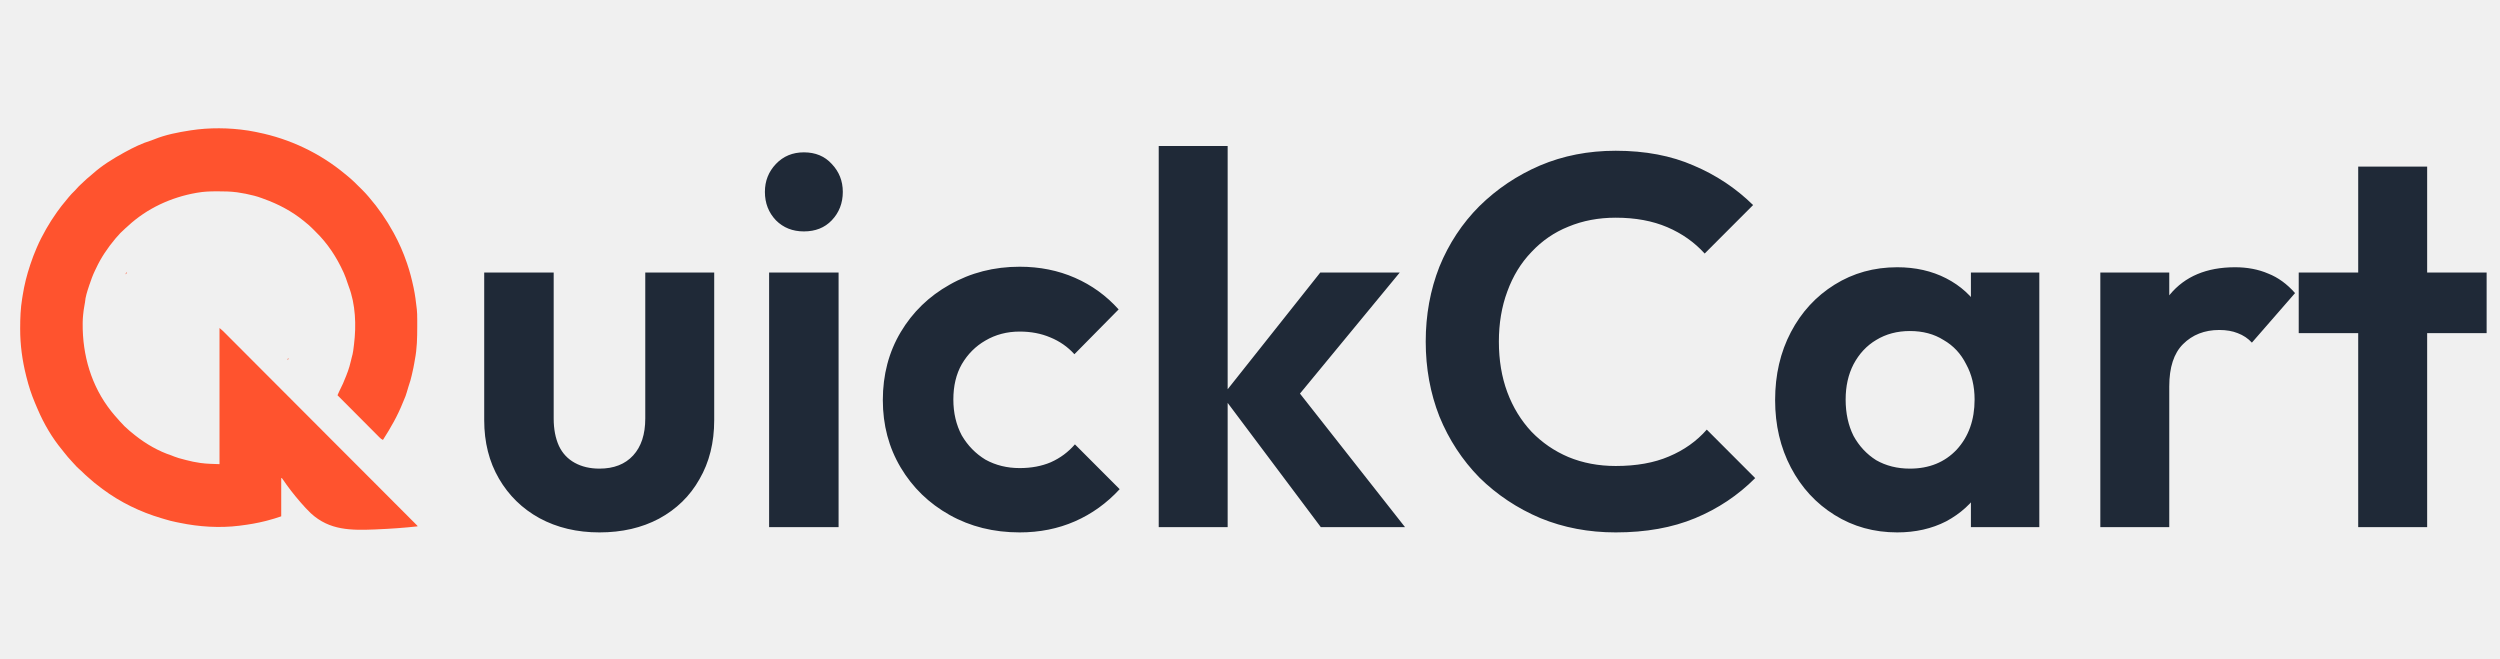
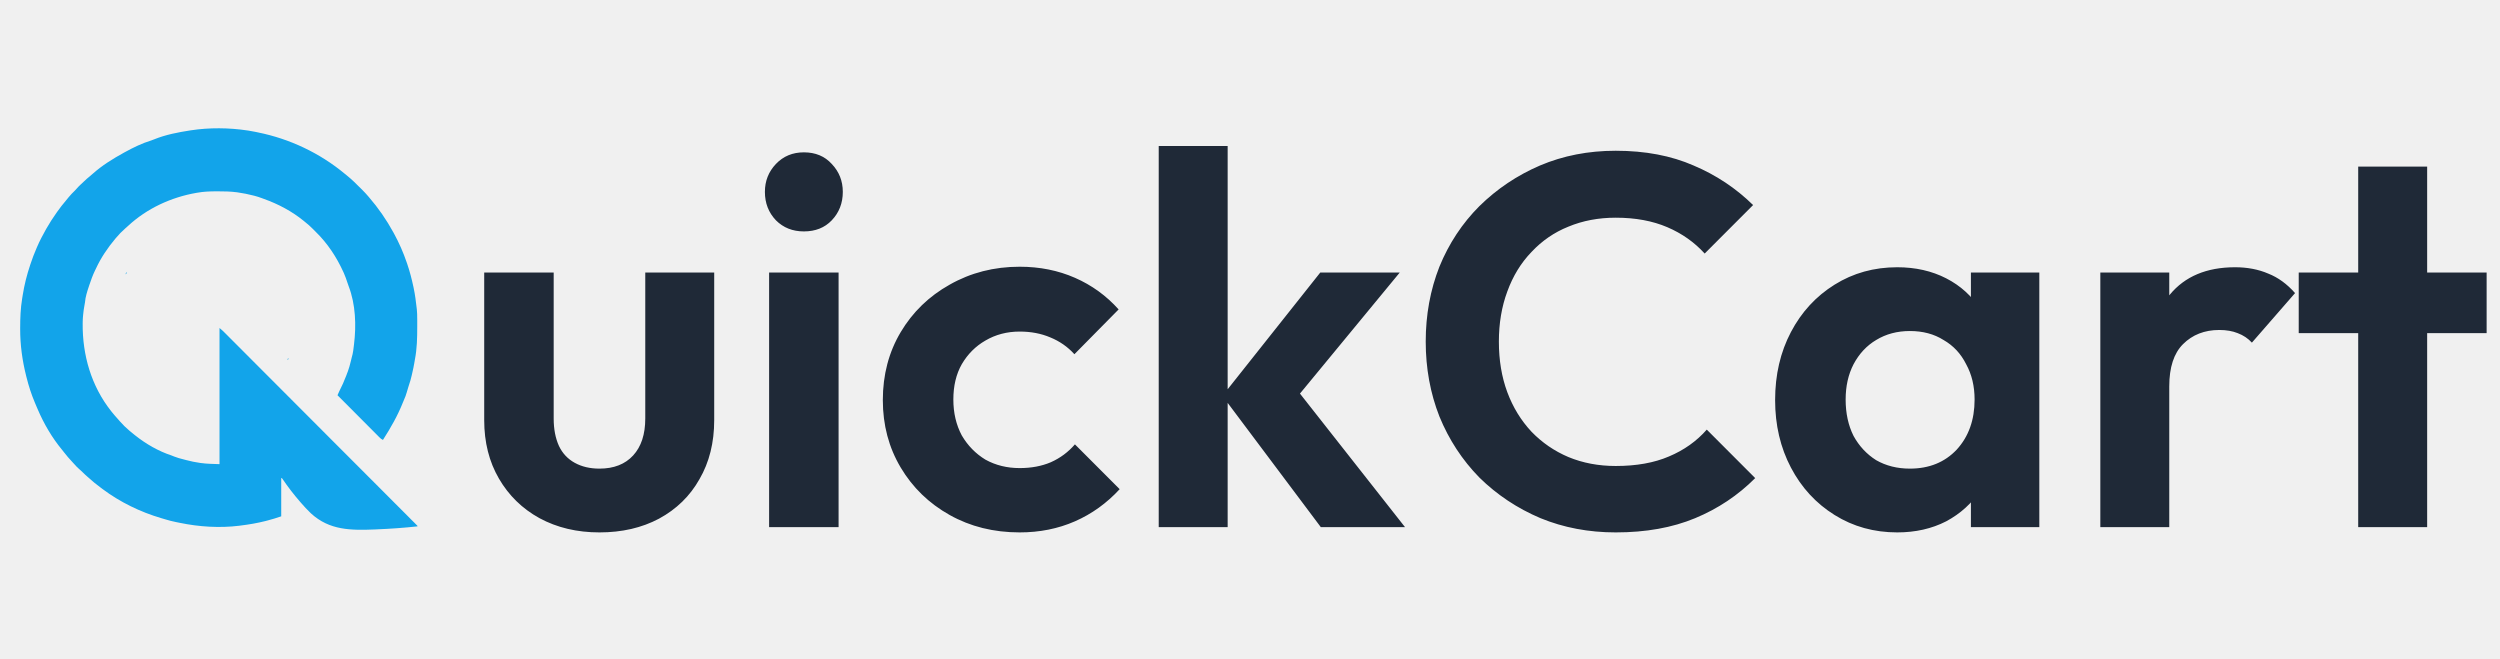
<svg xmlns="http://www.w3.org/2000/svg" width="129" height="34" viewBox="0 0 129 34" fill="none">
  <path d="M30.933 27.472C29.774 27.472 28.742 27.227 27.837 26.737C26.95 26.248 26.253 25.568 25.746 24.697C25.239 23.827 24.985 22.821 24.985 21.678V14.062H28.57V21.597C28.57 22.141 28.661 22.612 28.842 23.011C29.023 23.392 29.294 23.682 29.656 23.881C30.019 24.081 30.444 24.181 30.933 24.181C31.675 24.181 32.255 23.954 32.671 23.501C33.087 23.047 33.296 22.413 33.296 21.597V14.062H36.853V21.678C36.853 22.839 36.6 23.854 36.093 24.725C35.604 25.595 34.907 26.275 34.002 26.765C33.115 27.236 32.092 27.472 30.933 27.472ZM39.686 27.2V14.062H43.271V27.2H39.686ZM41.479 11.941C40.9 11.941 40.42 11.75 40.039 11.369C39.659 10.97 39.469 10.481 39.469 9.901C39.469 9.338 39.659 8.858 40.039 8.459C40.42 8.06 40.9 7.861 41.479 7.861C42.076 7.861 42.556 8.06 42.918 8.459C43.298 8.858 43.489 9.338 43.489 9.901C43.489 10.481 43.298 10.97 42.918 11.369C42.556 11.75 42.076 11.941 41.479 11.941ZM52.615 27.472C51.275 27.472 50.071 27.173 49.003 26.574C47.935 25.976 47.093 25.16 46.477 24.126C45.862 23.093 45.554 21.932 45.554 20.645C45.554 19.339 45.862 18.169 46.477 17.136C47.093 16.102 47.935 15.286 49.003 14.688C50.089 14.071 51.293 13.763 52.615 13.763C53.647 13.763 54.597 13.953 55.466 14.334C56.336 14.715 57.087 15.259 57.721 15.966L55.439 18.278C55.095 17.897 54.679 17.607 54.19 17.408C53.719 17.208 53.194 17.109 52.615 17.109C51.963 17.109 51.375 17.263 50.85 17.571C50.343 17.861 49.935 18.269 49.627 18.795C49.338 19.303 49.193 19.91 49.193 20.617C49.193 21.306 49.338 21.923 49.627 22.467C49.935 22.993 50.343 23.41 50.85 23.718C51.375 24.008 51.963 24.153 52.615 24.153C53.212 24.153 53.746 24.054 54.217 23.854C54.706 23.637 55.122 23.328 55.466 22.929L57.775 25.241C57.105 25.967 56.336 26.52 55.466 26.901C54.597 27.281 53.647 27.472 52.615 27.472ZM68.154 27.2L63.076 20.427L68.127 14.062H72.228L66.308 21.243L66.443 19.502L72.499 27.2H68.154ZM59.79 27.2V7.534H63.347V27.2H59.79ZM83.371 27.472C81.977 27.472 80.683 27.227 79.488 26.737C78.293 26.23 77.243 25.532 76.338 24.643C75.45 23.736 74.762 22.685 74.273 21.488C73.803 20.291 73.567 19.003 73.567 17.625C73.567 16.247 73.803 14.96 74.273 13.763C74.762 12.566 75.45 11.524 76.338 10.635C77.243 9.746 78.284 9.048 79.461 8.541C80.656 8.033 81.959 7.779 83.371 7.779C84.892 7.779 86.232 8.033 87.391 8.541C88.549 9.03 89.572 9.71 90.46 10.581L87.961 13.083C87.436 12.503 86.793 12.049 86.033 11.723C85.272 11.397 84.385 11.233 83.371 11.233C82.484 11.233 81.669 11.387 80.927 11.696C80.203 11.986 79.569 12.421 79.026 13.001C78.483 13.563 78.067 14.243 77.777 15.041C77.487 15.821 77.342 16.682 77.342 17.625C77.342 18.586 77.487 19.457 77.777 20.237C78.067 21.016 78.483 21.696 79.026 22.277C79.569 22.839 80.203 23.274 80.927 23.582C81.669 23.89 82.484 24.045 83.371 24.045C84.44 24.045 85.354 23.881 86.114 23.555C86.893 23.229 87.545 22.766 88.07 22.168L90.568 24.67C89.681 25.559 88.649 26.248 87.472 26.737C86.295 27.227 84.928 27.472 83.371 27.472ZM97.897 27.472C96.702 27.472 95.625 27.173 94.665 26.574C93.705 25.976 92.954 25.16 92.411 24.126C91.868 23.093 91.596 21.932 91.596 20.645C91.596 19.339 91.868 18.169 92.411 17.136C92.954 16.102 93.705 15.286 94.665 14.688C95.625 14.089 96.702 13.79 97.897 13.79C98.838 13.79 99.68 13.981 100.422 14.361C101.165 14.742 101.753 15.277 102.188 15.966C102.64 16.637 102.885 17.399 102.921 18.251V22.984C102.885 23.854 102.64 24.625 102.188 25.296C101.753 25.967 101.165 26.502 100.422 26.901C99.68 27.281 98.838 27.472 97.897 27.472ZM98.549 24.181C99.544 24.181 100.35 23.854 100.966 23.201C101.581 22.53 101.889 21.669 101.889 20.617C101.889 19.928 101.744 19.321 101.454 18.795C101.183 18.251 100.794 17.834 100.287 17.544C99.798 17.235 99.219 17.081 98.549 17.081C97.897 17.081 97.317 17.235 96.81 17.544C96.322 17.834 95.932 18.251 95.643 18.795C95.371 19.321 95.235 19.928 95.235 20.617C95.235 21.325 95.371 21.95 95.643 22.494C95.932 23.02 96.322 23.437 96.81 23.745C97.317 24.035 97.897 24.181 98.549 24.181ZM101.699 27.2V23.664L102.269 20.454L101.699 17.299V14.062H105.229V27.2H101.699ZM108.377 27.2V14.062H111.934V27.2H108.377ZM111.934 19.937L110.549 19.013C110.712 17.399 111.183 16.129 111.962 15.205C112.74 14.262 113.863 13.79 115.329 13.79C115.963 13.79 116.533 13.899 117.04 14.117C117.547 14.316 118.009 14.652 118.425 15.123L116.198 17.68C115.999 17.462 115.755 17.299 115.465 17.19C115.194 17.081 114.877 17.027 114.515 17.027C113.754 17.027 113.129 17.272 112.641 17.761C112.17 18.233 111.934 18.958 111.934 19.937ZM121.683 27.2V8.595H125.241V27.2H121.683ZM118.614 17.19V14.062H128.31V17.19H118.614Z" fill="#1F2937" />
  <mask id="mask0_3277_1003" style="mask-type:luminance" maskUnits="userSpaceOnUse" x="0" y="5" width="23" height="24">
    <path d="M22.632 5.667H0V28.334H22.632V5.667Z" fill="white" />
  </mask>
  <g mask="url(#mask0_3277_1003)">
-     <path d="M12.769 6.732C12.791 6.735 12.814 6.739 12.837 6.742C12.953 6.76 13.067 6.781 13.181 6.805C13.225 6.815 13.269 6.824 13.313 6.833C14.947 7.163 16.503 7.897 17.787 8.964C17.819 8.991 17.852 9.018 17.886 9.044C18.155 9.259 18.399 9.504 18.643 9.748C18.662 9.766 18.68 9.785 18.7 9.805C18.807 9.912 18.909 10.021 19.007 10.137C19.022 10.154 19.022 10.154 19.037 10.172C19.521 10.733 19.942 11.339 20.297 11.99C20.309 12.011 20.32 12.031 20.332 12.053C20.591 12.53 20.811 13.027 20.986 13.542C20.993 13.563 21.001 13.585 21.009 13.607C21.142 13.996 21.244 14.389 21.33 14.791C21.334 14.812 21.339 14.832 21.343 14.853C21.418 15.202 21.462 15.557 21.502 15.912C21.504 15.927 21.506 15.943 21.508 15.959C21.526 16.117 21.527 16.274 21.528 16.434C21.528 16.463 21.528 16.493 21.529 16.523C21.529 16.617 21.529 16.712 21.529 16.806C21.529 16.822 21.529 16.838 21.529 16.855C21.53 17.424 21.519 17.984 21.41 18.545C21.397 18.615 21.385 18.684 21.374 18.754C21.349 18.909 21.314 19.061 21.28 19.213C21.268 19.263 21.257 19.312 21.246 19.362C21.205 19.545 21.156 19.721 21.093 19.898C21.079 19.945 21.064 19.991 21.05 20.037C21.043 20.06 21.036 20.084 21.029 20.108C21.014 20.155 21 20.204 20.986 20.252C20.95 20.373 20.912 20.489 20.858 20.603C20.836 20.652 20.816 20.701 20.796 20.751C20.523 21.442 20.16 22.077 19.76 22.7C19.684 22.667 19.636 22.624 19.578 22.566C19.558 22.547 19.539 22.527 19.52 22.508C19.499 22.487 19.478 22.465 19.457 22.444C19.434 22.422 19.412 22.399 19.39 22.377C19.329 22.317 19.269 22.256 19.209 22.195C19.146 22.132 19.083 22.069 19.02 22.006C18.9 21.886 18.781 21.766 18.662 21.646C18.526 21.509 18.39 21.373 18.254 21.236C17.974 20.956 17.695 20.675 17.415 20.394C17.443 20.323 17.473 20.255 17.508 20.187C17.643 19.924 17.763 19.659 17.867 19.381C17.872 19.367 17.877 19.353 17.883 19.339C17.893 19.311 17.904 19.283 17.914 19.255C17.927 19.222 17.939 19.189 17.952 19.156C18.012 18.996 18.055 18.833 18.095 18.666C18.102 18.64 18.108 18.614 18.115 18.587C18.127 18.536 18.14 18.485 18.152 18.434C18.164 18.384 18.177 18.334 18.191 18.285C18.222 18.16 18.234 18.032 18.25 17.905C18.255 17.86 18.261 17.815 18.267 17.77C18.388 16.792 18.35 15.698 17.991 14.769C17.968 14.709 17.948 14.648 17.928 14.587C17.872 14.414 17.813 14.246 17.738 14.08C17.73 14.064 17.723 14.048 17.716 14.032C17.369 13.269 16.899 12.554 16.297 11.968C16.244 11.916 16.192 11.863 16.14 11.81C16.013 11.68 15.88 11.564 15.737 11.451C15.715 11.433 15.694 11.416 15.671 11.397C15.06 10.899 14.363 10.532 13.624 10.266C13.584 10.252 13.544 10.237 13.504 10.222C13.382 10.176 13.26 10.137 13.134 10.104C13.117 10.1 13.1 10.095 13.082 10.091C12.812 10.022 12.543 9.966 12.267 9.928C12.249 9.925 12.23 9.923 12.211 9.92C11.89 9.878 11.569 9.873 11.245 9.873C11.223 9.873 11.2 9.873 11.177 9.873C10.843 9.873 10.517 9.883 10.187 9.943C10.169 9.946 10.151 9.949 10.132 9.952C8.828 10.18 7.579 10.755 6.604 11.661C6.56 11.703 6.514 11.743 6.467 11.783C6.289 11.938 6.122 12.11 5.971 12.292C5.961 12.303 5.952 12.315 5.942 12.327C5.555 12.79 5.212 13.295 4.958 13.844C4.938 13.888 4.916 13.932 4.894 13.976C4.78 14.213 4.693 14.459 4.609 14.709C4.604 14.726 4.598 14.742 4.593 14.758C4.5 15.034 4.407 15.319 4.384 15.61C4.379 15.658 4.369 15.704 4.359 15.752C4.327 15.904 4.31 16.059 4.293 16.214C4.291 16.23 4.29 16.246 4.288 16.262C4.275 16.386 4.268 16.508 4.267 16.632C4.266 16.651 4.266 16.669 4.266 16.689C4.251 18.324 4.709 19.918 5.734 21.213C5.752 21.235 5.769 21.257 5.787 21.279C5.88 21.395 5.977 21.506 6.076 21.615C6.116 21.66 6.155 21.705 6.194 21.75C6.343 21.921 6.507 22.08 6.681 22.226C6.699 22.241 6.716 22.255 6.734 22.27C6.795 22.321 6.856 22.37 6.918 22.42C6.938 22.436 6.959 22.453 6.98 22.47C7.535 22.91 8.18 23.282 8.853 23.503C8.9 23.52 8.945 23.539 8.99 23.558C9.141 23.62 9.298 23.659 9.456 23.7C9.509 23.714 9.562 23.728 9.615 23.742C9.847 23.804 10.079 23.851 10.316 23.885C10.331 23.887 10.345 23.889 10.36 23.891C10.682 23.937 11 23.938 11.327 23.95C11.327 21.631 11.327 19.313 11.327 16.925C11.497 17.07 11.497 17.07 11.561 17.135C11.576 17.149 11.591 17.164 11.606 17.179C11.63 17.203 11.63 17.203 11.654 17.227C11.671 17.244 11.688 17.262 11.706 17.279C11.763 17.337 11.821 17.395 11.878 17.452C11.92 17.494 11.962 17.536 12.003 17.577C12.094 17.668 12.184 17.759 12.275 17.849C12.409 17.984 12.544 18.119 12.679 18.254C12.919 18.495 13.16 18.736 13.4 18.977C13.611 19.187 13.821 19.398 14.031 19.609C14.052 19.63 14.052 19.63 14.073 19.651C14.13 19.708 14.187 19.764 14.243 19.821C14.774 20.353 15.305 20.885 15.836 21.417C16.308 21.89 16.78 22.363 17.252 22.836C17.783 23.367 18.313 23.898 18.843 24.429C18.899 24.485 18.956 24.542 19.012 24.599C19.026 24.613 19.04 24.627 19.055 24.641C19.265 24.852 19.475 25.062 19.686 25.273C19.924 25.512 20.163 25.752 20.402 25.991C20.536 26.125 20.67 26.259 20.804 26.393C20.893 26.483 20.982 26.572 21.072 26.662C21.122 26.713 21.173 26.764 21.224 26.815C21.279 26.869 21.334 26.924 21.389 26.979C21.404 26.995 21.421 27.011 21.437 27.028C21.452 27.042 21.466 27.057 21.481 27.072C21.5 27.09 21.5 27.09 21.519 27.11C21.545 27.139 21.545 27.139 21.545 27.16C20.845 27.237 20.145 27.287 19.441 27.315C19.415 27.316 19.39 27.317 19.363 27.319C18.113 27.369 17.003 27.372 16.042 26.487C15.854 26.309 15.681 26.119 15.511 25.923C15.492 25.901 15.492 25.901 15.473 25.878C15.154 25.51 14.858 25.127 14.585 24.724C14.557 24.68 14.557 24.68 14.511 24.661C14.511 25.315 14.511 25.969 14.511 26.643C14.271 26.724 14.036 26.8 13.792 26.861C13.763 26.869 13.734 26.876 13.705 26.884C13.281 26.991 12.858 27.064 12.424 27.117C12.398 27.121 12.372 27.124 12.345 27.128C11.34 27.253 10.271 27.185 9.281 26.979C9.223 26.967 9.164 26.956 9.106 26.944C8.899 26.904 8.699 26.852 8.498 26.789C8.438 26.77 8.379 26.753 8.319 26.736C7.247 26.42 6.201 25.914 5.304 25.243C5.276 25.221 5.247 25.2 5.218 25.179C4.983 25.005 4.757 24.823 4.542 24.625C4.494 24.581 4.446 24.539 4.397 24.496C4.323 24.432 4.254 24.364 4.186 24.294C4.144 24.253 4.102 24.216 4.058 24.179C3.975 24.107 3.904 24.029 3.832 23.947C3.792 23.902 3.752 23.858 3.711 23.815C3.572 23.668 3.442 23.518 3.319 23.358C3.281 23.307 3.241 23.258 3.201 23.209C2.691 22.595 2.262 21.862 1.949 21.127C1.94 21.106 1.93 21.084 1.921 21.063C1.891 20.991 1.86 20.92 1.83 20.848C1.82 20.824 1.81 20.8 1.799 20.775C1.618 20.346 1.48 19.919 1.368 19.468C1.362 19.446 1.357 19.424 1.351 19.402C1.15 18.603 1.04 17.803 1.041 16.979C1.041 16.959 1.041 16.938 1.041 16.918C1.042 16.412 1.06 15.908 1.143 15.408C1.154 15.346 1.163 15.284 1.173 15.223C1.257 14.693 1.386 14.184 1.556 13.676C1.562 13.659 1.567 13.643 1.573 13.625C1.666 13.348 1.766 13.076 1.884 12.809C1.892 12.79 1.9 12.771 1.909 12.751C2.041 12.444 2.192 12.151 2.357 11.861C2.369 11.841 2.38 11.821 2.391 11.8C2.553 11.517 2.727 11.243 2.917 10.977C2.935 10.951 2.935 10.951 2.954 10.924C3.096 10.727 3.241 10.534 3.401 10.35C3.451 10.292 3.498 10.232 3.546 10.172C3.641 10.054 3.746 9.949 3.854 9.844C3.931 9.768 4.002 9.691 4.071 9.609C4.106 9.57 4.143 9.536 4.183 9.502C4.243 9.451 4.299 9.399 4.354 9.342C4.438 9.257 4.529 9.182 4.622 9.107C4.674 9.064 4.725 9.02 4.775 8.975C5.259 8.54 5.833 8.186 6.401 7.874C6.422 7.863 6.443 7.852 6.464 7.84C6.888 7.609 7.33 7.391 7.794 7.251C7.853 7.231 7.909 7.21 7.966 7.186C8.547 6.95 9.182 6.828 9.8 6.732C9.823 6.729 9.823 6.729 9.845 6.725C10.797 6.578 11.817 6.588 12.769 6.732Z" fill="#FF532E" />
-     <path d="M14.864 18.476C14.872 18.491 14.88 18.507 14.888 18.523C14.869 18.542 14.849 18.562 14.829 18.582C14.841 18.547 14.852 18.512 14.864 18.476Z" fill="#FF532E" />
-     <path d="M6.531 14.038C6.542 14.074 6.542 14.074 6.528 14.104C6.507 14.133 6.507 14.133 6.472 14.156C6.487 14.114 6.507 14.076 6.531 14.038Z" fill="#FF532E" />
+     <path d="M12.769 6.732C12.791 6.735 12.814 6.739 12.837 6.742C12.953 6.76 13.067 6.781 13.181 6.805C13.225 6.815 13.269 6.824 13.313 6.833C14.947 7.163 16.503 7.897 17.787 8.964C17.819 8.991 17.852 9.018 17.886 9.044C18.155 9.259 18.399 9.504 18.643 9.748C18.662 9.766 18.68 9.785 18.7 9.805C18.807 9.912 18.909 10.021 19.007 10.137C19.022 10.154 19.022 10.154 19.037 10.172C19.521 10.733 19.942 11.339 20.297 11.99C20.309 12.011 20.32 12.031 20.332 12.053C20.591 12.53 20.811 13.027 20.986 13.542C20.993 13.563 21.001 13.585 21.009 13.607C21.142 13.996 21.244 14.389 21.33 14.791C21.334 14.812 21.339 14.832 21.343 14.853C21.418 15.202 21.462 15.557 21.502 15.912C21.504 15.927 21.506 15.943 21.508 15.959C21.526 16.117 21.527 16.274 21.528 16.434C21.528 16.463 21.528 16.493 21.529 16.523C21.529 16.617 21.529 16.712 21.529 16.806C21.529 16.822 21.529 16.838 21.529 16.855C21.53 17.424 21.519 17.984 21.41 18.545C21.397 18.615 21.385 18.684 21.374 18.754C21.349 18.909 21.314 19.061 21.28 19.213C21.268 19.263 21.257 19.312 21.246 19.362C21.205 19.545 21.156 19.721 21.093 19.898C21.079 19.945 21.064 19.991 21.05 20.037C21.043 20.06 21.036 20.084 21.029 20.108C21.014 20.155 21 20.204 20.986 20.252C20.95 20.373 20.912 20.489 20.858 20.603C20.836 20.652 20.816 20.701 20.796 20.751C20.523 21.442 20.16 22.077 19.76 22.7C19.684 22.667 19.636 22.624 19.578 22.566C19.558 22.547 19.539 22.527 19.52 22.508C19.499 22.487 19.478 22.465 19.457 22.444C19.434 22.422 19.412 22.399 19.39 22.377C19.329 22.317 19.269 22.256 19.209 22.195C19.146 22.132 19.083 22.069 19.02 22.006C18.9 21.886 18.781 21.766 18.662 21.646C18.526 21.509 18.39 21.373 18.254 21.236C17.974 20.956 17.695 20.675 17.415 20.394C17.443 20.323 17.473 20.255 17.508 20.187C17.643 19.924 17.763 19.659 17.867 19.381C17.872 19.367 17.877 19.353 17.883 19.339C17.893 19.311 17.904 19.283 17.914 19.255C17.927 19.222 17.939 19.189 17.952 19.156C18.012 18.996 18.055 18.833 18.095 18.666C18.102 18.64 18.108 18.614 18.115 18.587C18.127 18.536 18.14 18.485 18.152 18.434C18.164 18.384 18.177 18.334 18.191 18.285C18.222 18.16 18.234 18.032 18.25 17.905C18.255 17.86 18.261 17.815 18.267 17.77C18.388 16.792 18.35 15.698 17.991 14.769C17.968 14.709 17.948 14.648 17.928 14.587C17.872 14.414 17.813 14.246 17.738 14.08C17.73 14.064 17.723 14.048 17.716 14.032C17.369 13.269 16.899 12.554 16.297 11.968C16.244 11.916 16.192 11.863 16.14 11.81C16.013 11.68 15.88 11.564 15.737 11.451C15.715 11.433 15.694 11.416 15.671 11.397C15.06 10.899 14.363 10.532 13.624 10.266C13.584 10.252 13.544 10.237 13.504 10.222C13.382 10.176 13.26 10.137 13.134 10.104C13.117 10.1 13.1 10.095 13.082 10.091C12.812 10.022 12.543 9.966 12.267 9.928C12.249 9.925 12.23 9.923 12.211 9.92C11.89 9.878 11.569 9.873 11.245 9.873C11.223 9.873 11.2 9.873 11.177 9.873C10.843 9.873 10.517 9.883 10.187 9.943C10.169 9.946 10.151 9.949 10.132 9.952C8.828 10.18 7.579 10.755 6.604 11.661C6.56 11.703 6.514 11.743 6.467 11.783C6.289 11.938 6.122 12.11 5.971 12.292C5.961 12.303 5.952 12.315 5.942 12.327C5.555 12.79 5.212 13.295 4.958 13.844C4.938 13.888 4.916 13.932 4.894 13.976C4.78 14.213 4.693 14.459 4.609 14.709C4.604 14.726 4.598 14.742 4.593 14.758C4.5 15.034 4.407 15.319 4.384 15.61C4.379 15.658 4.369 15.704 4.359 15.752C4.327 15.904 4.31 16.059 4.293 16.214C4.291 16.23 4.29 16.246 4.288 16.262C4.275 16.386 4.268 16.508 4.267 16.632C4.266 16.651 4.266 16.669 4.266 16.689C4.251 18.324 4.709 19.918 5.734 21.213C5.752 21.235 5.769 21.257 5.787 21.279C5.88 21.395 5.977 21.506 6.076 21.615C6.116 21.66 6.155 21.705 6.194 21.75C6.343 21.921 6.507 22.08 6.681 22.226C6.699 22.241 6.716 22.255 6.734 22.27C6.795 22.321 6.856 22.37 6.918 22.42C6.938 22.436 6.959 22.453 6.98 22.47C7.535 22.91 8.18 23.282 8.853 23.503C8.9 23.52 8.945 23.539 8.99 23.558C9.141 23.62 9.298 23.659 9.456 23.7C9.509 23.714 9.562 23.728 9.615 23.742C9.847 23.804 10.079 23.851 10.316 23.885C10.331 23.887 10.345 23.889 10.36 23.891C10.682 23.937 11 23.938 11.327 23.95C11.327 21.631 11.327 19.313 11.327 16.925C11.497 17.07 11.497 17.07 11.561 17.135C11.576 17.149 11.591 17.164 11.606 17.179C11.63 17.203 11.63 17.203 11.654 17.227C11.671 17.244 11.688 17.262 11.706 17.279C11.763 17.337 11.821 17.395 11.878 17.452C11.92 17.494 11.962 17.536 12.003 17.577C12.094 17.668 12.184 17.759 12.275 17.849C12.409 17.984 12.544 18.119 12.679 18.254C12.919 18.495 13.16 18.736 13.4 18.977C13.611 19.187 13.821 19.398 14.031 19.609C14.052 19.63 14.052 19.63 14.073 19.651C14.13 19.708 14.187 19.764 14.243 19.821C14.774 20.353 15.305 20.885 15.836 21.417C16.308 21.89 16.78 22.363 17.252 22.836C17.783 23.367 18.313 23.898 18.843 24.429C18.899 24.485 18.956 24.542 19.012 24.599C19.026 24.613 19.04 24.627 19.055 24.641C19.265 24.852 19.475 25.062 19.686 25.273C19.924 25.512 20.163 25.752 20.402 25.991C20.536 26.125 20.67 26.259 20.804 26.393C20.893 26.483 20.982 26.572 21.072 26.662C21.122 26.713 21.173 26.764 21.224 26.815C21.279 26.869 21.334 26.924 21.389 26.979C21.404 26.995 21.421 27.011 21.437 27.028C21.452 27.042 21.466 27.057 21.481 27.072C21.5 27.09 21.5 27.09 21.519 27.11C21.545 27.139 21.545 27.139 21.545 27.16C20.845 27.237 20.145 27.287 19.441 27.315C19.415 27.316 19.39 27.317 19.363 27.319C18.113 27.369 17.003 27.372 16.042 26.487C15.854 26.309 15.681 26.119 15.511 25.923C15.492 25.901 15.492 25.901 15.473 25.878C15.154 25.51 14.858 25.127 14.585 24.724C14.557 24.68 14.557 24.68 14.511 24.661C14.511 25.315 14.511 25.969 14.511 26.643C14.271 26.724 14.036 26.8 13.792 26.861C13.763 26.869 13.734 26.876 13.705 26.884C13.281 26.991 12.858 27.064 12.424 27.117C12.398 27.121 12.372 27.124 12.345 27.128C11.34 27.253 10.271 27.185 9.281 26.979C9.223 26.967 9.164 26.956 9.106 26.944C8.899 26.904 8.699 26.852 8.498 26.789C8.438 26.77 8.379 26.753 8.319 26.736C7.247 26.42 6.201 25.914 5.304 25.243C5.276 25.221 5.247 25.2 5.218 25.179C4.983 25.005 4.757 24.823 4.542 24.625C4.494 24.581 4.446 24.539 4.397 24.496C4.323 24.432 4.254 24.364 4.186 24.294C4.144 24.253 4.102 24.216 4.058 24.179C3.975 24.107 3.904 24.029 3.832 23.947C3.792 23.902 3.752 23.858 3.711 23.815C3.572 23.668 3.442 23.518 3.319 23.358C3.281 23.307 3.241 23.258 3.201 23.209C2.691 22.595 2.262 21.862 1.949 21.127C1.94 21.106 1.93 21.084 1.921 21.063C1.891 20.991 1.86 20.92 1.83 20.848C1.82 20.824 1.81 20.8 1.799 20.775C1.618 20.346 1.48 19.919 1.368 19.468C1.362 19.446 1.357 19.424 1.351 19.402C1.15 18.603 1.04 17.803 1.041 16.979C1.041 16.959 1.041 16.938 1.041 16.918C1.042 16.412 1.06 15.908 1.143 15.408C1.154 15.346 1.163 15.284 1.173 15.223C1.257 14.693 1.386 14.184 1.556 13.676C1.562 13.659 1.567 13.643 1.573 13.625C1.666 13.348 1.766 13.076 1.884 12.809C1.892 12.79 1.9 12.771 1.909 12.751C2.041 12.444 2.192 12.151 2.357 11.861C2.369 11.841 2.38 11.821 2.391 11.8C2.553 11.517 2.727 11.243 2.917 10.977C2.935 10.951 2.935 10.951 2.954 10.924C3.096 10.727 3.241 10.534 3.401 10.35C3.451 10.292 3.498 10.232 3.546 10.172C3.641 10.054 3.746 9.949 3.854 9.844C3.931 9.768 4.002 9.691 4.071 9.609C4.106 9.57 4.143 9.536 4.183 9.502C4.243 9.451 4.299 9.399 4.354 9.342C4.438 9.257 4.529 9.182 4.622 9.107C4.674 9.064 4.725 9.02 4.775 8.975C5.259 8.54 5.833 8.186 6.401 7.874C6.422 7.863 6.443 7.852 6.464 7.84C6.888 7.609 7.33 7.391 7.794 7.251C7.853 7.231 7.909 7.21 7.966 7.186C8.547 6.95 9.182 6.828 9.8 6.732C9.823 6.729 9.823 6.729 9.845 6.725C10.797 6.578 11.817 6.588 12.769 6.732Z" fill="#12a4ea" />
+     <path d="M14.864 18.476C14.872 18.491 14.88 18.507 14.888 18.523C14.869 18.542 14.849 18.562 14.829 18.582C14.841 18.547 14.852 18.512 14.864 18.476Z" fill="#12a4ea" />
+     <path d="M6.531 14.038C6.542 14.074 6.542 14.074 6.528 14.104C6.507 14.133 6.507 14.133 6.472 14.156C6.487 14.114 6.507 14.076 6.531 14.038Z" fill="#12a4ea" />
  </g>
</svg>
